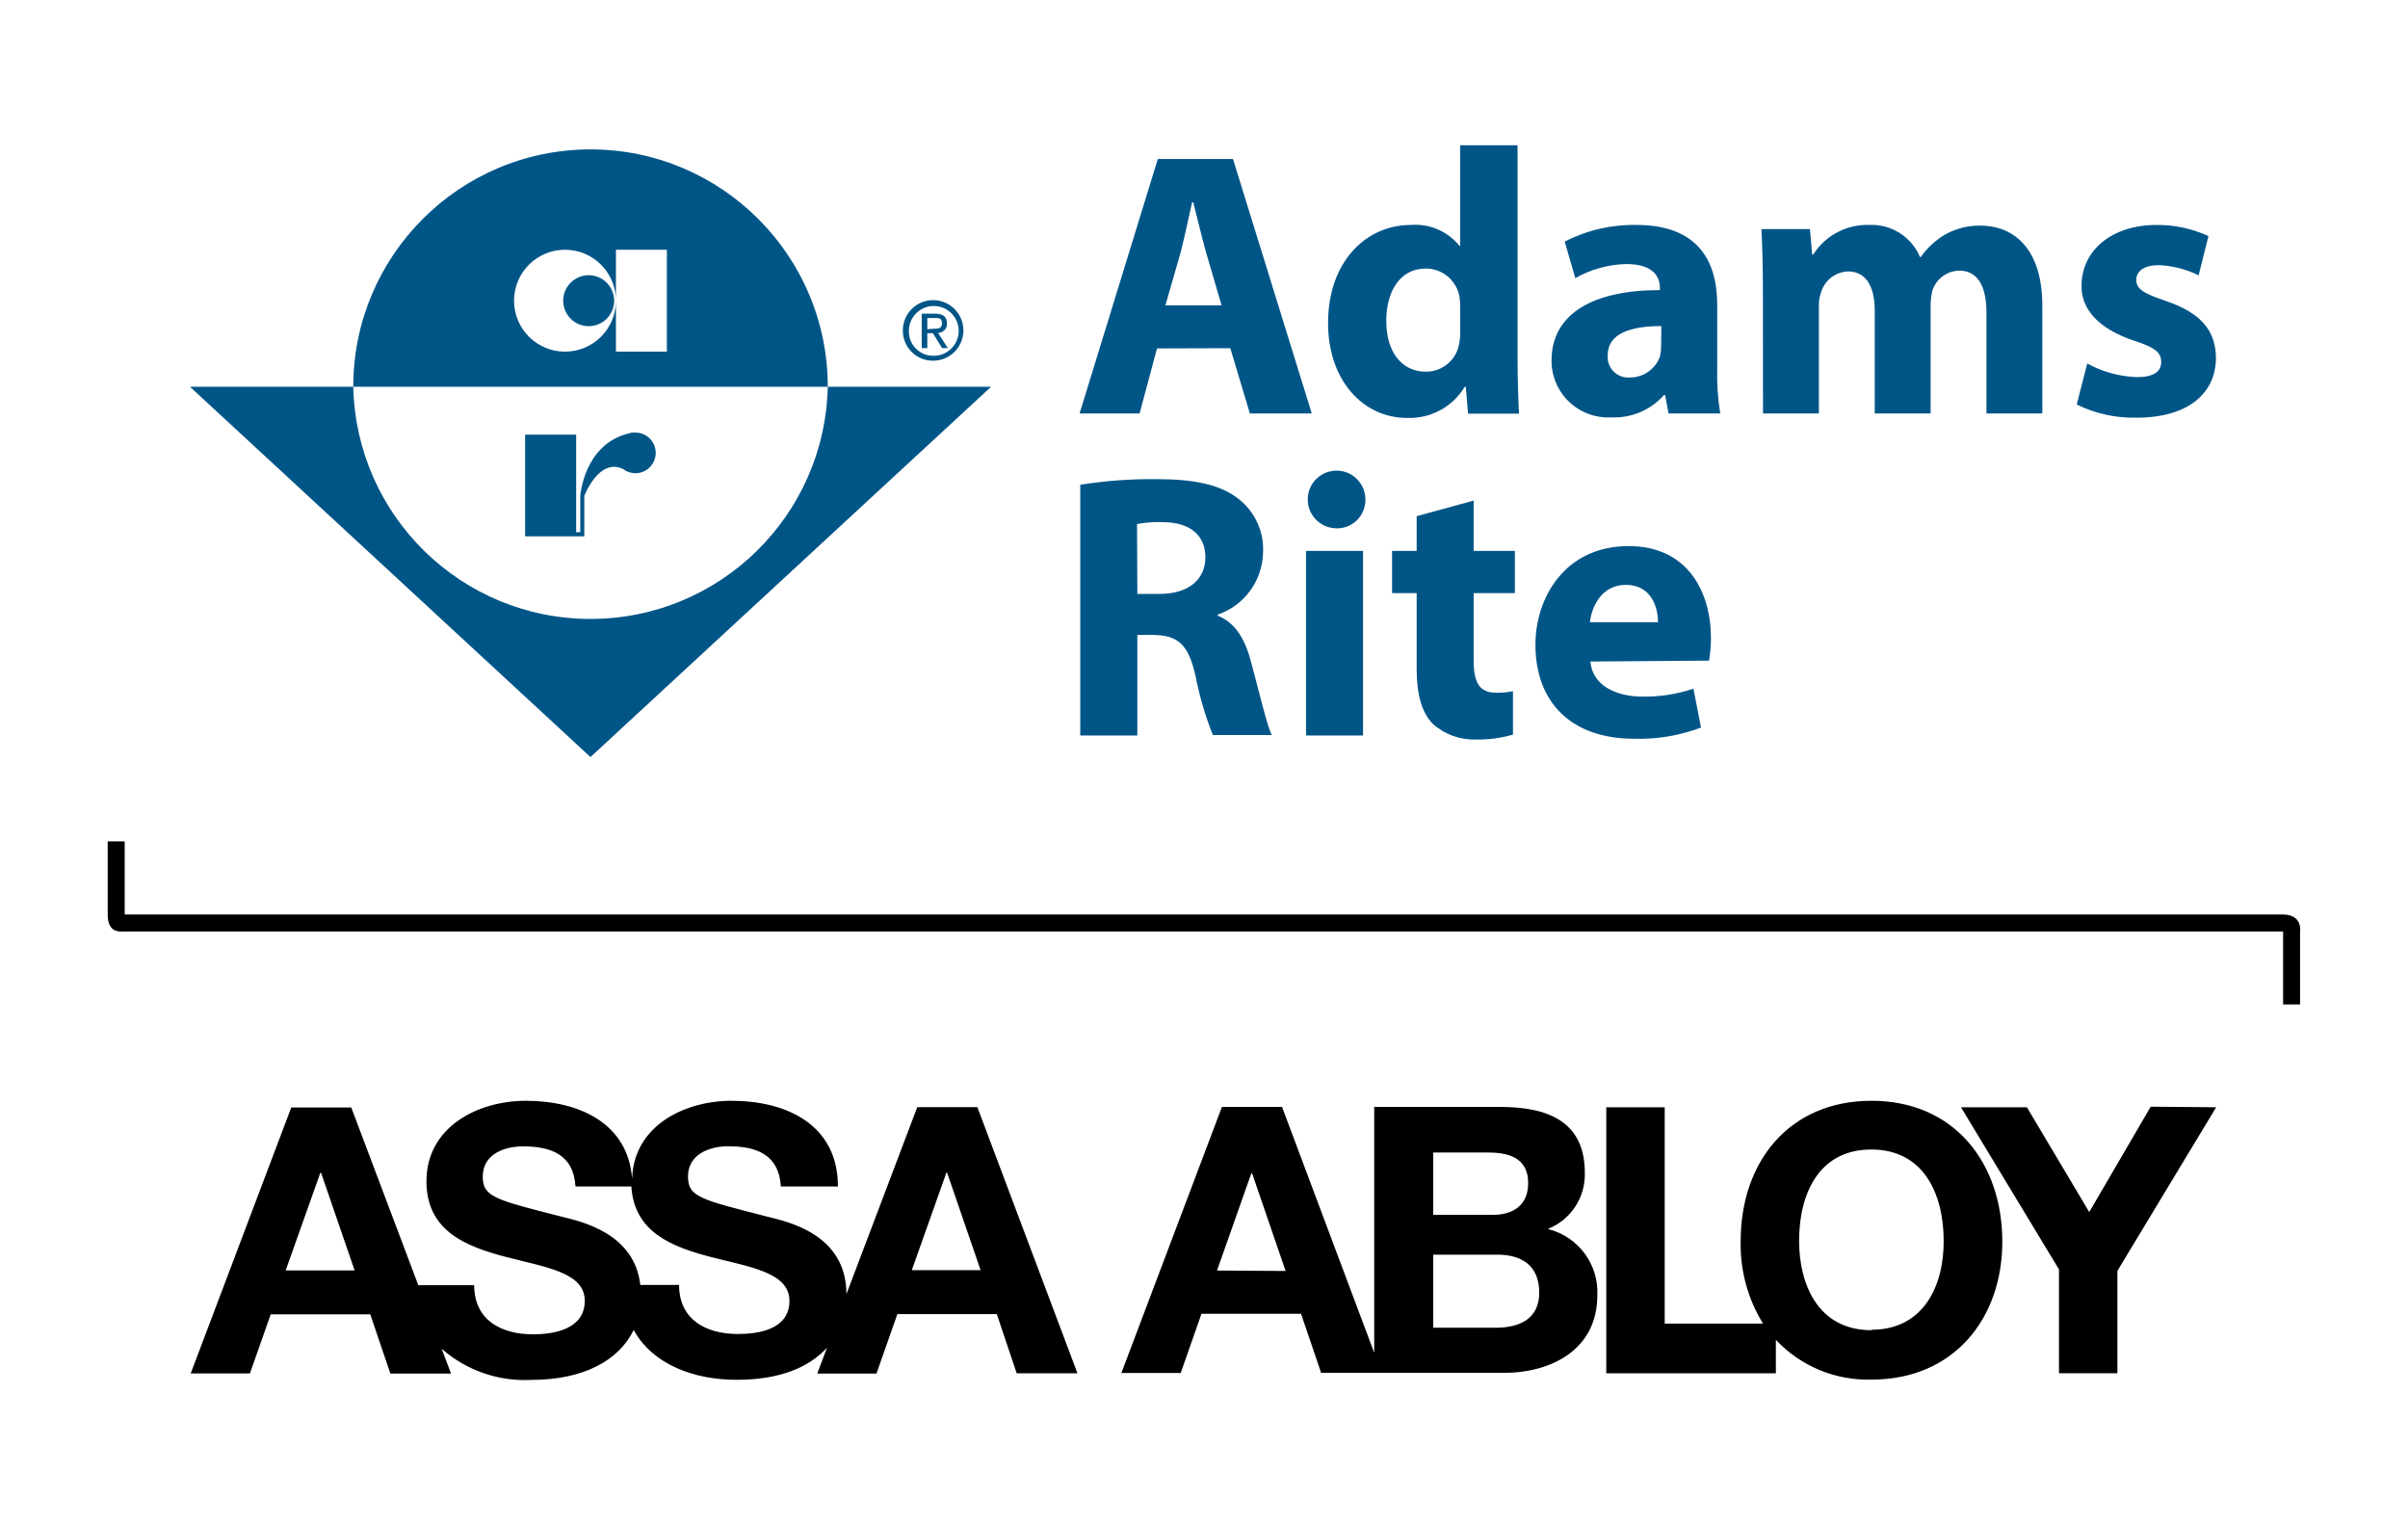
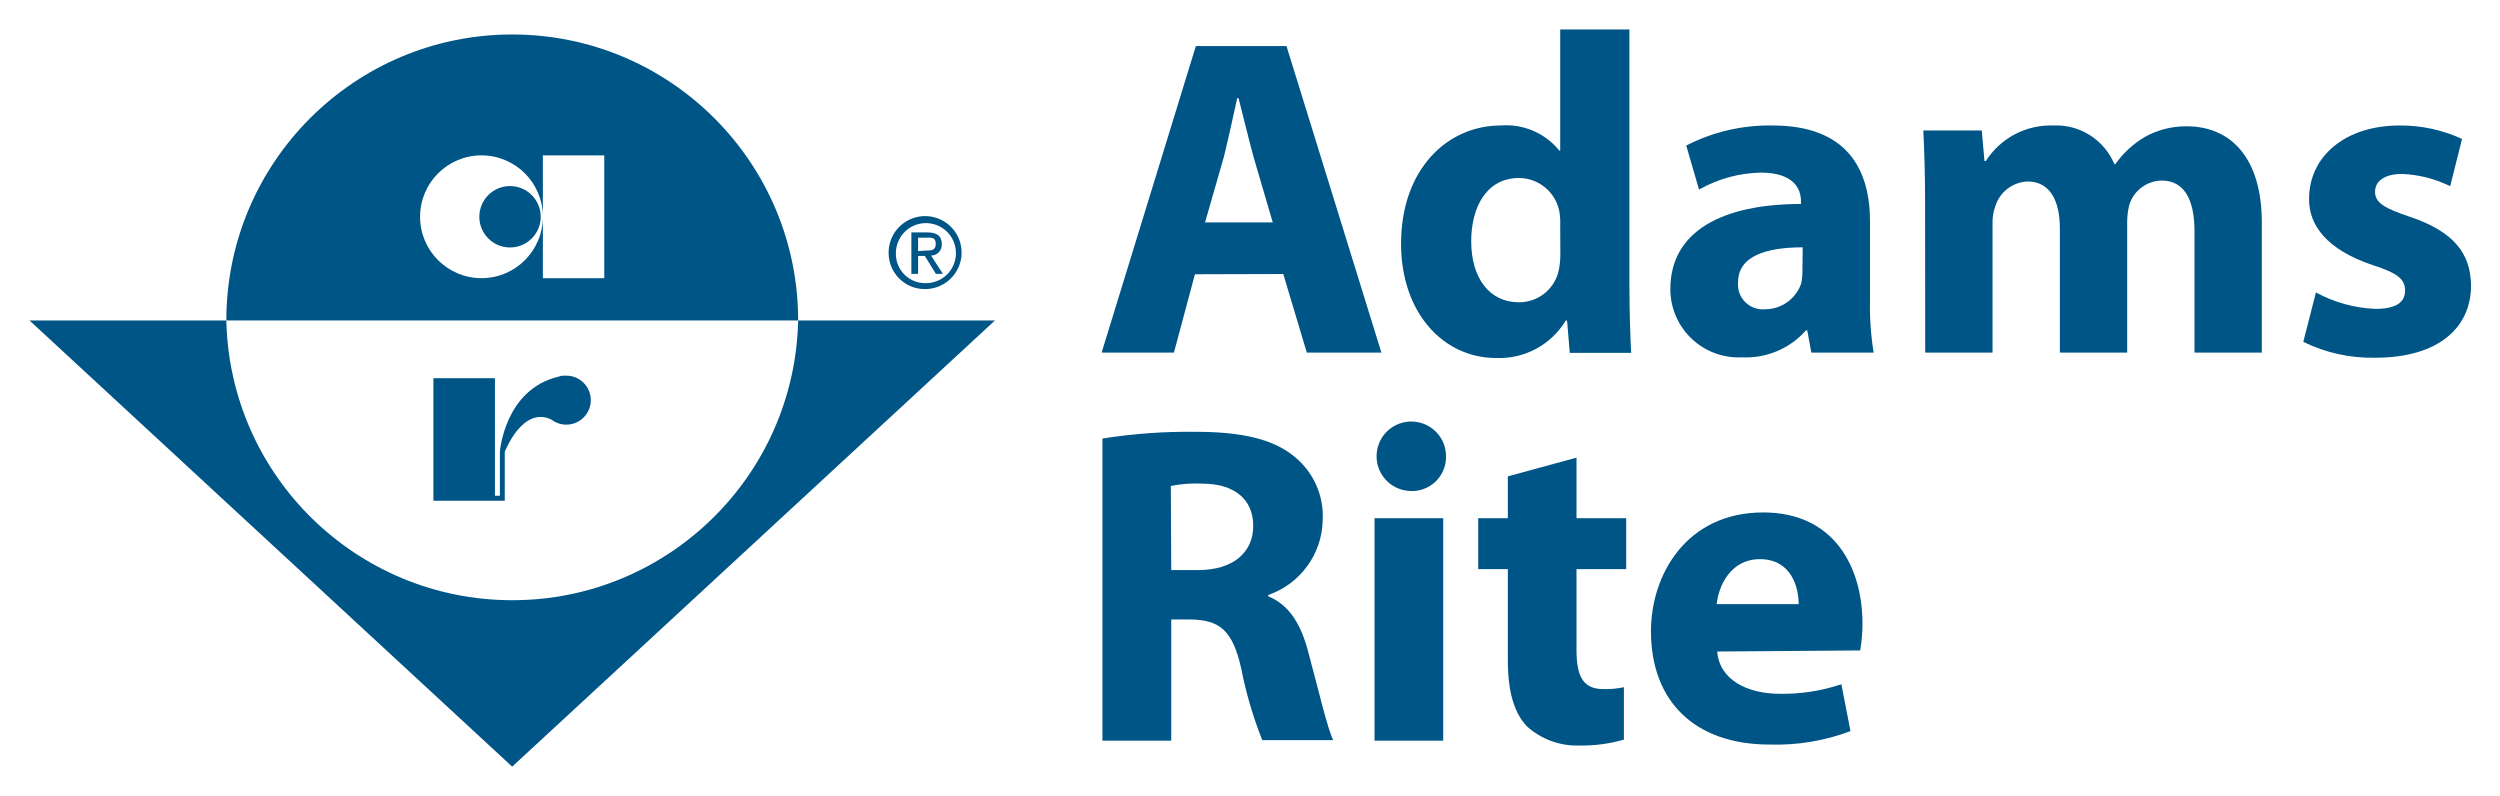
- <svg xmlns="http://www.w3.org/2000/svg" id="Layer_1" data-name="Layer 1" viewBox="0 0 215.53 136.46">
+ <svg xmlns="http://www.w3.org/2000/svg" width="185.68" height="59.08" id="Layer_1" data-name="Layer 1" viewBox="14.81 10.81 185.68 59.08">
  <defs>
    <style>.cls-1{fill:#005587;}</style>
  </defs>
  <path d="M9.64,75.3v6.54c0,1.73,1.16,1.52,1.51,1.52h193.2v6.53h1.52V83.38s.26-1.54-1.54-1.54H11.16V75.3Z" />
  <path d="M82.1,99.08l-6.34,16.73c0-5.4-5.34-6.5-7.08-6.93-6-1.54-7.1-1.76-7.1-3.6,0-2,1.94-2.7,3.6-2.7,2.51,0,4.54.73,4.71,3.6H75c0-5.51-4.57-7.67-9.53-7.67-4.25,0-8.78,2.28-8.89,7-.36-5-4.75-7-9.52-7-4.29,0-8.89,2.34-8.89,7.2,0,4.48,3.57,5.84,7.1,6.77s7.07,1.37,7.07,3.93-2.79,3-4.63,3c-2.8,0-5.26-1.23-5.27-4.4h-5l-6-15.9H26.07l-9,23.8h5.3l1.86-5.29h8.91l1.8,5.3h5.43l-.84-2.22a11.26,11.26,0,0,0,8,2.79c4.77,0,7.88-1.78,9.19-4.47,1.67,3.06,5.35,4.46,9.21,4.46s6.46-1.1,8.09-2.87l-.87,2.31h5.3l1.87-5.32h8.9L91,122.9h5.44L87.48,99.08ZM25.57,113.69l3.1-8.73h.07l3,8.73Zm40.48,5.69c-2.8,0-5.26-1.23-5.27-4.39H57.31c-.52-4.68-5.38-5.69-7-6.1-6-1.53-7.1-1.77-7.1-3.6,0-2,1.93-2.7,3.6-2.7,2.5,0,4.53.73,4.7,3.59h5c.25,4.1,3.67,5.41,7.08,6.3s7.07,1.36,7.07,3.93S67.89,119.38,66.05,119.38Zm15.56-5.71,3.1-8.73h.06l3,8.73Zm57-3.72a5.23,5.23,0,0,0,3.24-5c0-4.43-3.07-5.9-7.61-5.89H123v22l-8.25-22h-5.38l-9,23.81h5.31l1.86-5.3h8.91l1.8,5.29h16.32c4.3,0,8.39-2.09,8.4-6.92A5.82,5.82,0,0,0,138.6,110Zm-29.68,3.75L112,105h.07l3,8.74Zm19.35-10.56h4.9c1.86,0,3.6.47,3.6,2.74,0,2-1.37,2.84-3.19,2.84h-5.31Zm5.61,15.68h-5.61v-6.54H134c2.24,0,3.77,1,3.77,3.4S135.93,118.82,133.88,118.82ZM167.5,98.51c-7.37,0-11.71,5.49-11.7,12.57a13.49,13.49,0,0,0,2,7.37H149V99.09h-5.23V122.9h15.18v-3a11.27,11.27,0,0,0,8.58,3.56c7.37,0,11.7-5.5,11.69-12.37C179.2,104,174.86,98.5,167.5,98.51Zm0,20.53c-4.7,0-6.47-4-6.47-8,0-4.17,1.75-8.17,6.46-8.17s6.47,4,6.48,8.15C174,115,172.21,119,167.51,119Zm25-20L187,108.47l-5.58-9.38h-5.9l8.77,14.51v9.29h5.23v-9.16l8.84-14.64Z" />
  <path class="cls-1" d="M52.85,13.37A21.24,21.24,0,0,0,31.62,34.61H74.09A21.24,21.24,0,0,0,52.85,13.37Zm6.84,18.1H55.13V26.91a4.56,4.56,0,1,1-4.56-4.56,4.56,4.56,0,0,1,4.56,4.56V22.35h4.56Z" />
  <path class="cls-1" d="M50.41,26.91a2.28,2.28,0,1,0,2.28-2.28A2.28,2.28,0,0,0,50.41,26.91Z" />
  <path class="cls-1" d="M80.81,29.6a2.71,2.71,0,1,1,2.72,2.68A2.68,2.68,0,0,1,80.81,29.6Zm2.72,2.24a2.23,2.23,0,1,0-2.18-2.24A2.17,2.17,0,0,0,83.53,31.84ZM83,31.15H82.5V28.07h1.17c.73,0,1.09.27,1.09.87a.8.8,0,0,1-.8.85l.88,1.36h-.52l-.82-1.33H83Zm.56-1.73c.4,0,.75,0,.75-.5s-.34-.46-.67-.46H83v1Z" />
  <path class="cls-1" d="M74.09,34.61a21.24,21.24,0,0,1-42.47,0H17L52.85,67.75,88.71,34.61Z" />
  <path class="cls-1" d="M103.56,31.18,102,37H96.63l7-22.77h6.73L117.41,37h-5.54l-1.75-5.84Zm5.78-3.85-1.42-4.84c-.37-1.35-.78-3.07-1.12-4.39h-.1c-.3,1.35-.67,3.08-1,4.39l-1.39,4.84Z" />
  <path class="cls-1" d="M135.83,13V32.09c0,1.86.07,3.82.13,4.93H131.4l-.2-2.4h-.1a5.76,5.76,0,0,1-5.17,2.78c-3.92,0-7.06-3.35-7.06-8.49,0-5.54,3.44-8.78,7.4-8.78A5.08,5.08,0,0,1,130.63,22h.06V13Zm-5.14,14.53a5.11,5.11,0,0,0-.06-1,3.07,3.07,0,0,0-3-2.5c-2.37,0-3.55,2.1-3.55,4.7,0,2.77,1.39,4.53,3.52,4.53a3,3,0,0,0,3-2.47,5.86,5.86,0,0,0,.1-1.15Z" />
  <path class="cls-1" d="M153.7,33a21.59,21.59,0,0,0,.27,4h-4.63l-.3-1.65h-.1a5.94,5.94,0,0,1-4.73,2,5.07,5.07,0,0,1-5.34-5.07c0-4.29,3.85-6.32,9.7-6.32v-.2c0-.88-.48-2.13-3-2.13A9.68,9.68,0,0,0,141,24.89l-.95-3.27a13.49,13.49,0,0,1,6.42-1.49c5.51,0,7.23,3.24,7.23,7.13Zm-5-3.82c-2.7,0-4.8.64-4.8,2.6a1.84,1.84,0,0,0,2,2,2.84,2.84,0,0,0,2.68-1.89,4.16,4.16,0,0,0,.1-.88Z" />
  <path class="cls-1" d="M157.79,25.77c0-2.06-.06-3.78-.13-5.27H162l.2,2.27h.1a5.71,5.71,0,0,1,5-2.64A4.69,4.69,0,0,1,171.85,23h.07a7.12,7.12,0,0,1,2.16-2,6.26,6.26,0,0,1,3.14-.81c3.18,0,5.58,2.23,5.58,7.16V37h-5v-9c0-2.4-.78-3.78-2.44-3.78a2.57,2.57,0,0,0-2.4,1.79,5.41,5.41,0,0,0-.16,1.28V37h-5V27.77c0-2.06-.74-3.48-2.39-3.48a2.62,2.62,0,0,0-2.4,1.82,3.48,3.48,0,0,0-.21,1.32V37h-5Z" />
  <path class="cls-1" d="M186.82,32.53a10,10,0,0,0,4.42,1.22c1.56,0,2.2-.51,2.2-1.35s-.51-1.29-2.4-1.9c-3.45-1.15-4.76-3-4.73-4.93,0-3.11,2.64-5.44,6.73-5.44a10.86,10.86,0,0,1,4.63,1l-.88,3.51a8.85,8.85,0,0,0-3.58-.91c-1.26,0-2,.51-2,1.32s.65,1.22,2.67,1.89c3.15,1.08,4.43,2.67,4.46,5.07,0,3.11-2.39,5.37-7.13,5.37a11.56,11.56,0,0,1-5.33-1.18Z" />
  <path class="cls-1" d="M96.69,43.38a41,41,0,0,1,6.87-.5c3.38,0,5.74.5,7.36,1.82a5.69,5.69,0,0,1,2.13,4.76A6,6,0,0,1,109,55v.1c1.59.64,2.47,2.13,3,4.23.71,2.6,1.39,5.57,1.83,6.45h-5.27a30,30,0,0,1-1.56-5.31c-.64-2.87-1.62-3.61-3.75-3.65H101.8v9H96.69Zm5.11,9.77h2c2.57,0,4.09-1.29,4.09-3.28s-1.42-3.14-3.79-3.14a9.69,9.69,0,0,0-2.33.17Z" />
  <path class="cls-1" d="M119.44,47.27a2.58,2.58,0,1,1,2.77-2.57,2.53,2.53,0,0,1-2.77,2.57ZM116.9,65.82V49.3H122V65.82Z" />
  <path class="cls-1" d="M131.9,44.8v4.5h3.69v3.78H131.9v6c0,2,.51,2.91,2,2.91a6.33,6.33,0,0,0,1.52-.14l0,3.89a11,11,0,0,1-3.31.44,5.52,5.52,0,0,1-3.89-1.42c-.95-1-1.42-2.57-1.42-4.9V53.08h-2.2V49.3h2.2V46.19Z" />
  <path class="cls-1" d="M142.35,59.2c.17,2.12,2.26,3.14,4.66,3.14a13.64,13.64,0,0,0,4.56-.71l.68,3.48a15.61,15.61,0,0,1-6,1c-5.61,0-8.82-3.25-8.82-8.42,0-4.19,2.63-8.82,8.34-8.82,5.34,0,7.37,4.16,7.37,8.25a12,12,0,0,1-.17,2Zm6.05-3.52c0-1.25-.54-3.34-2.88-3.34-2.19,0-3.07,2-3.21,3.34Z" />
  <path class="cls-1" d="M52.3,44.37s1.31-3.43,3.46-2.4a1.8,1.8,0,0,0,1.11.38,1.82,1.82,0,1,0,0-3.64l-.19,0h-.06a1.87,1.87,0,0,0-.34.08c-4,.95-4.34,5.56-4.34,5.56v3.28h-.37V38.9H47V48H52.3Z" />
</svg>
